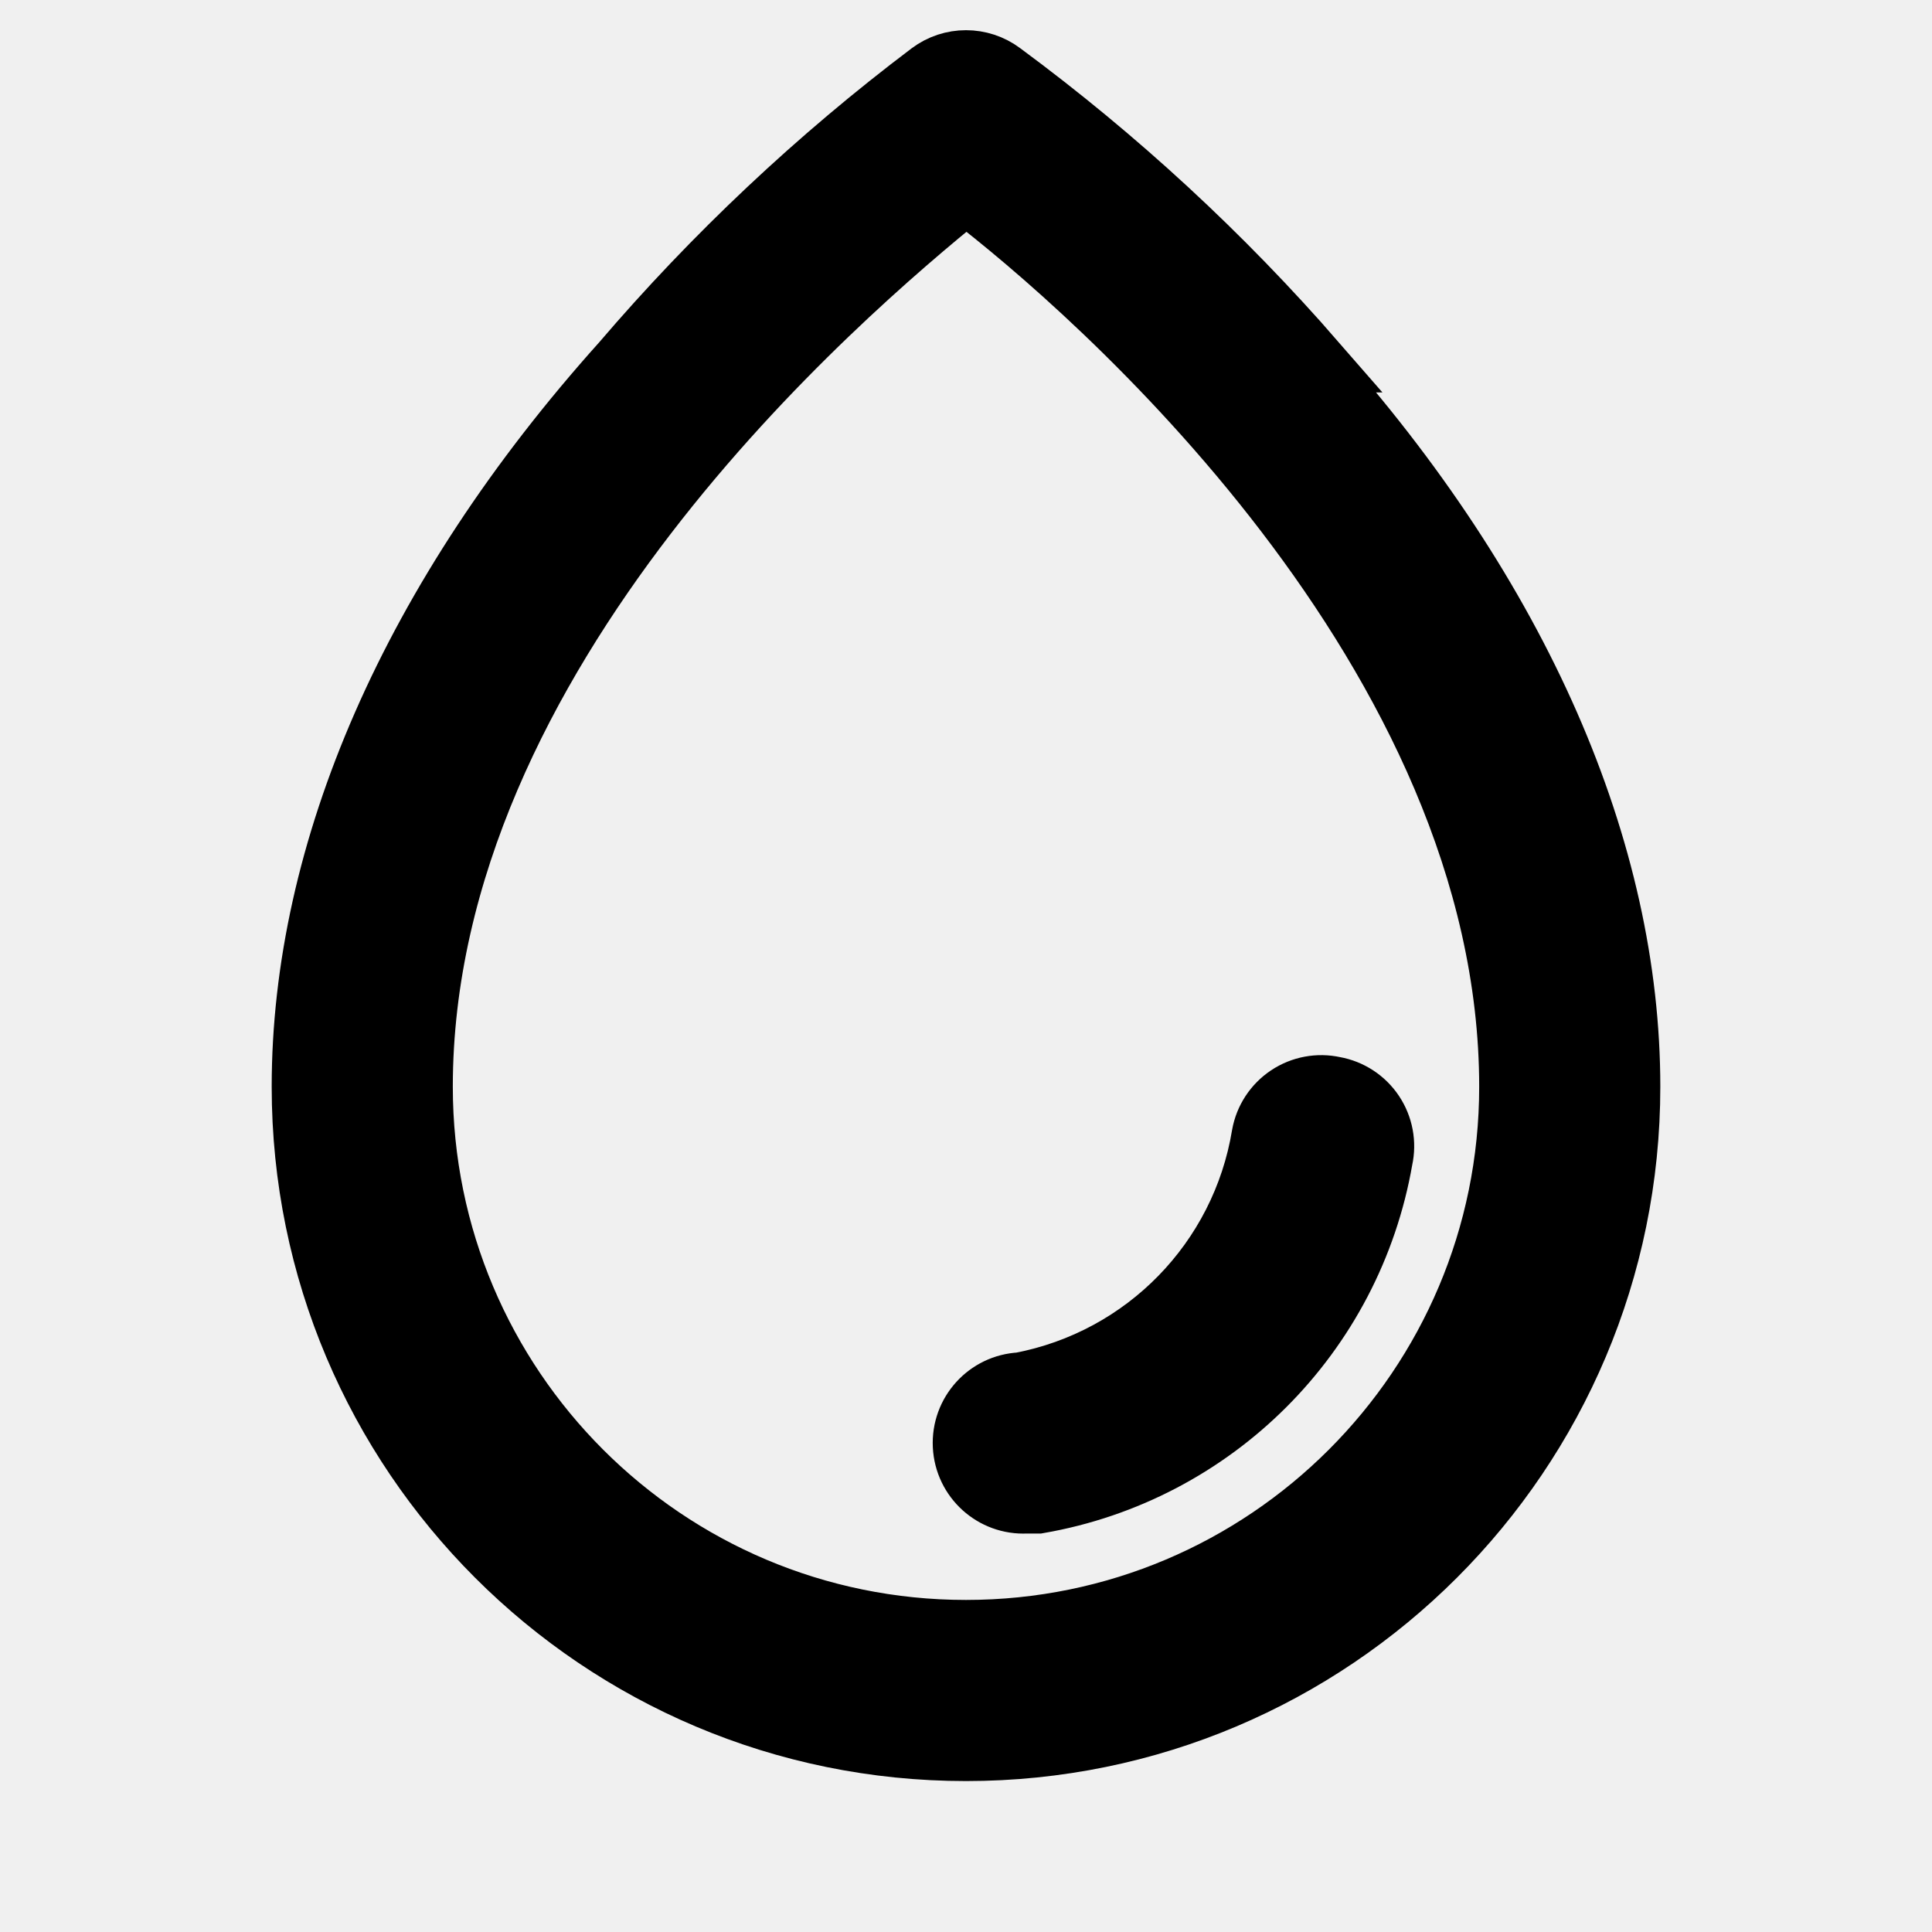
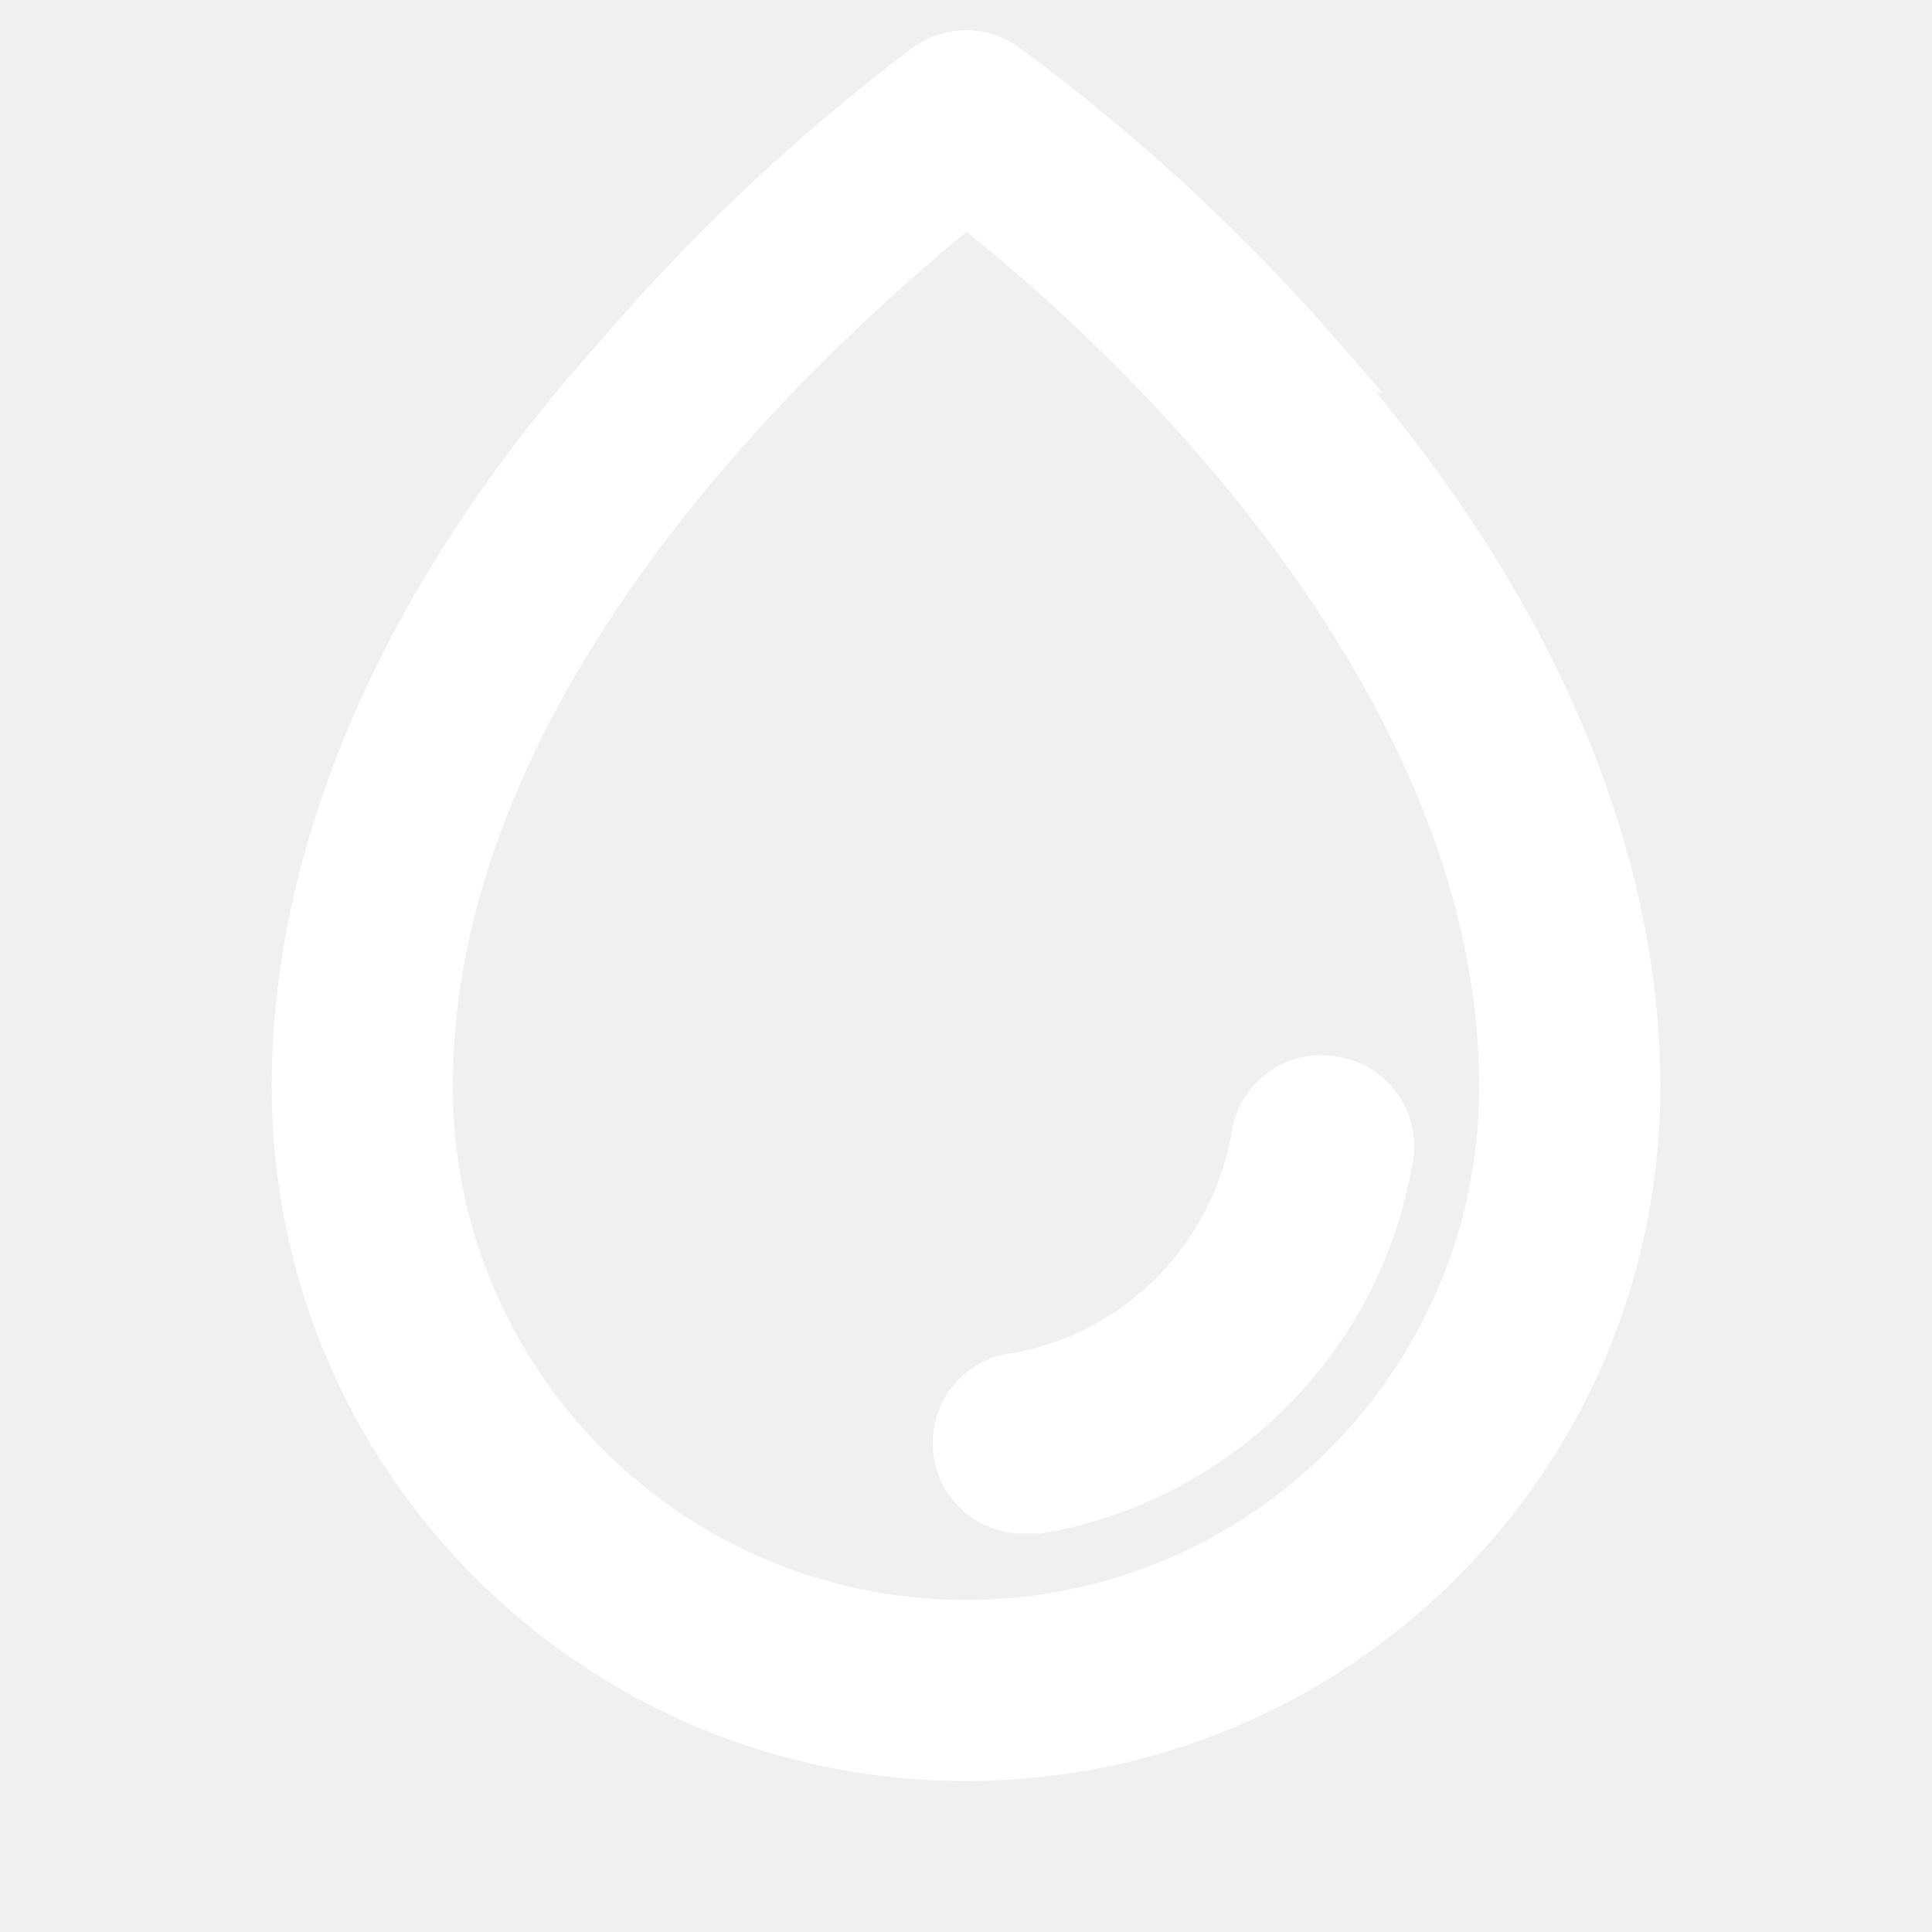
- <svg xmlns="http://www.w3.org/2000/svg" viewbox="0 0 32 32" width="32" height="32" stroke="currentColor" fill="currentColor">
+ <svg xmlns="http://www.w3.org/2000/svg" viewbox="0 0 32 32" width="32" height="32" stroke="white" fill="white">
  <path d="M21.8 6a32.4 32.4 0 0 0-5.2-4.8 1 1 0 0 0-1.2 0A32.4 32.4 0 0 0 10.3 6C6.8 9.9 5 14.1 5 18a11 11 0 0 0 22 0c0-3.9-1.8-8.1-5.3-12ZM16 27a9 9 0 0 1-9-9c0-7.2 6.9-13.1 9-14.8 2.1 1.6 9 7.6 9 14.8a9 9 0 0 1-9 9Zm6.9-7.8a7 7 0 0 1-5.7 5.7h-0.2a1 1 0 0 1-0.1-2 5 5 0 0 0 4-4.1 1 1 0 0 1 1.2-0.8 1 1 0 0 1 0.8 1.2Z" />
</svg>
